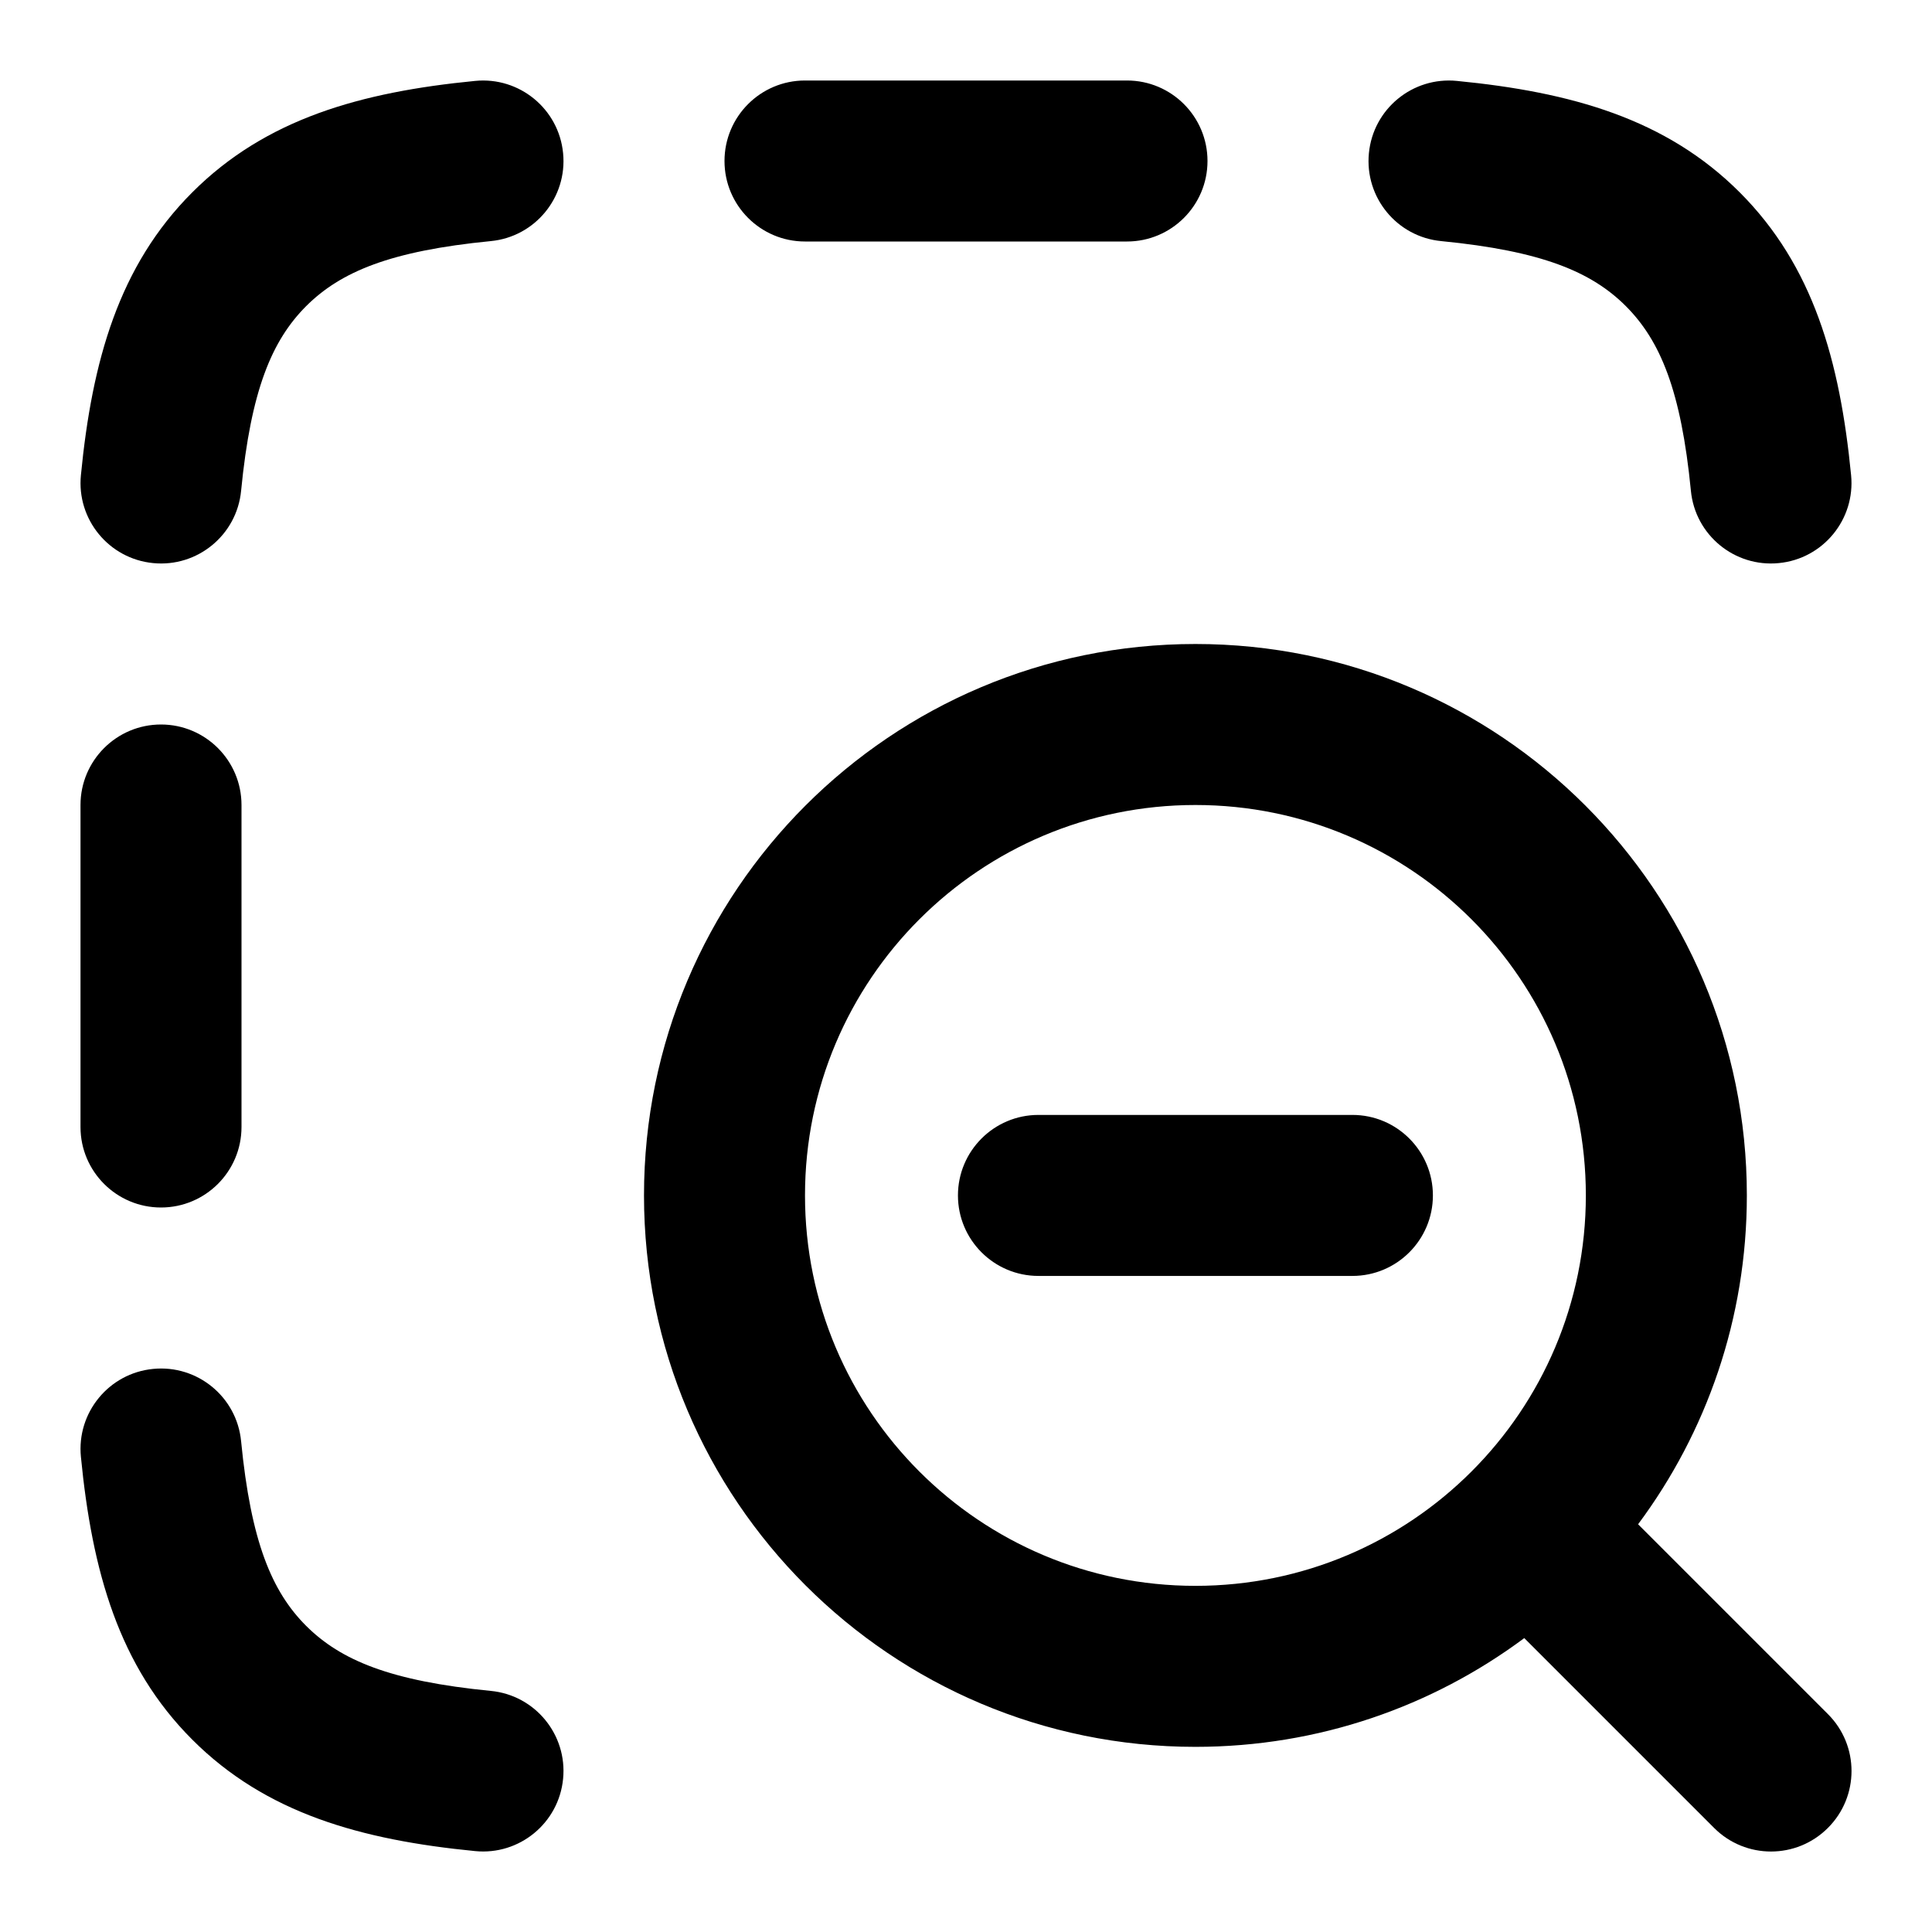
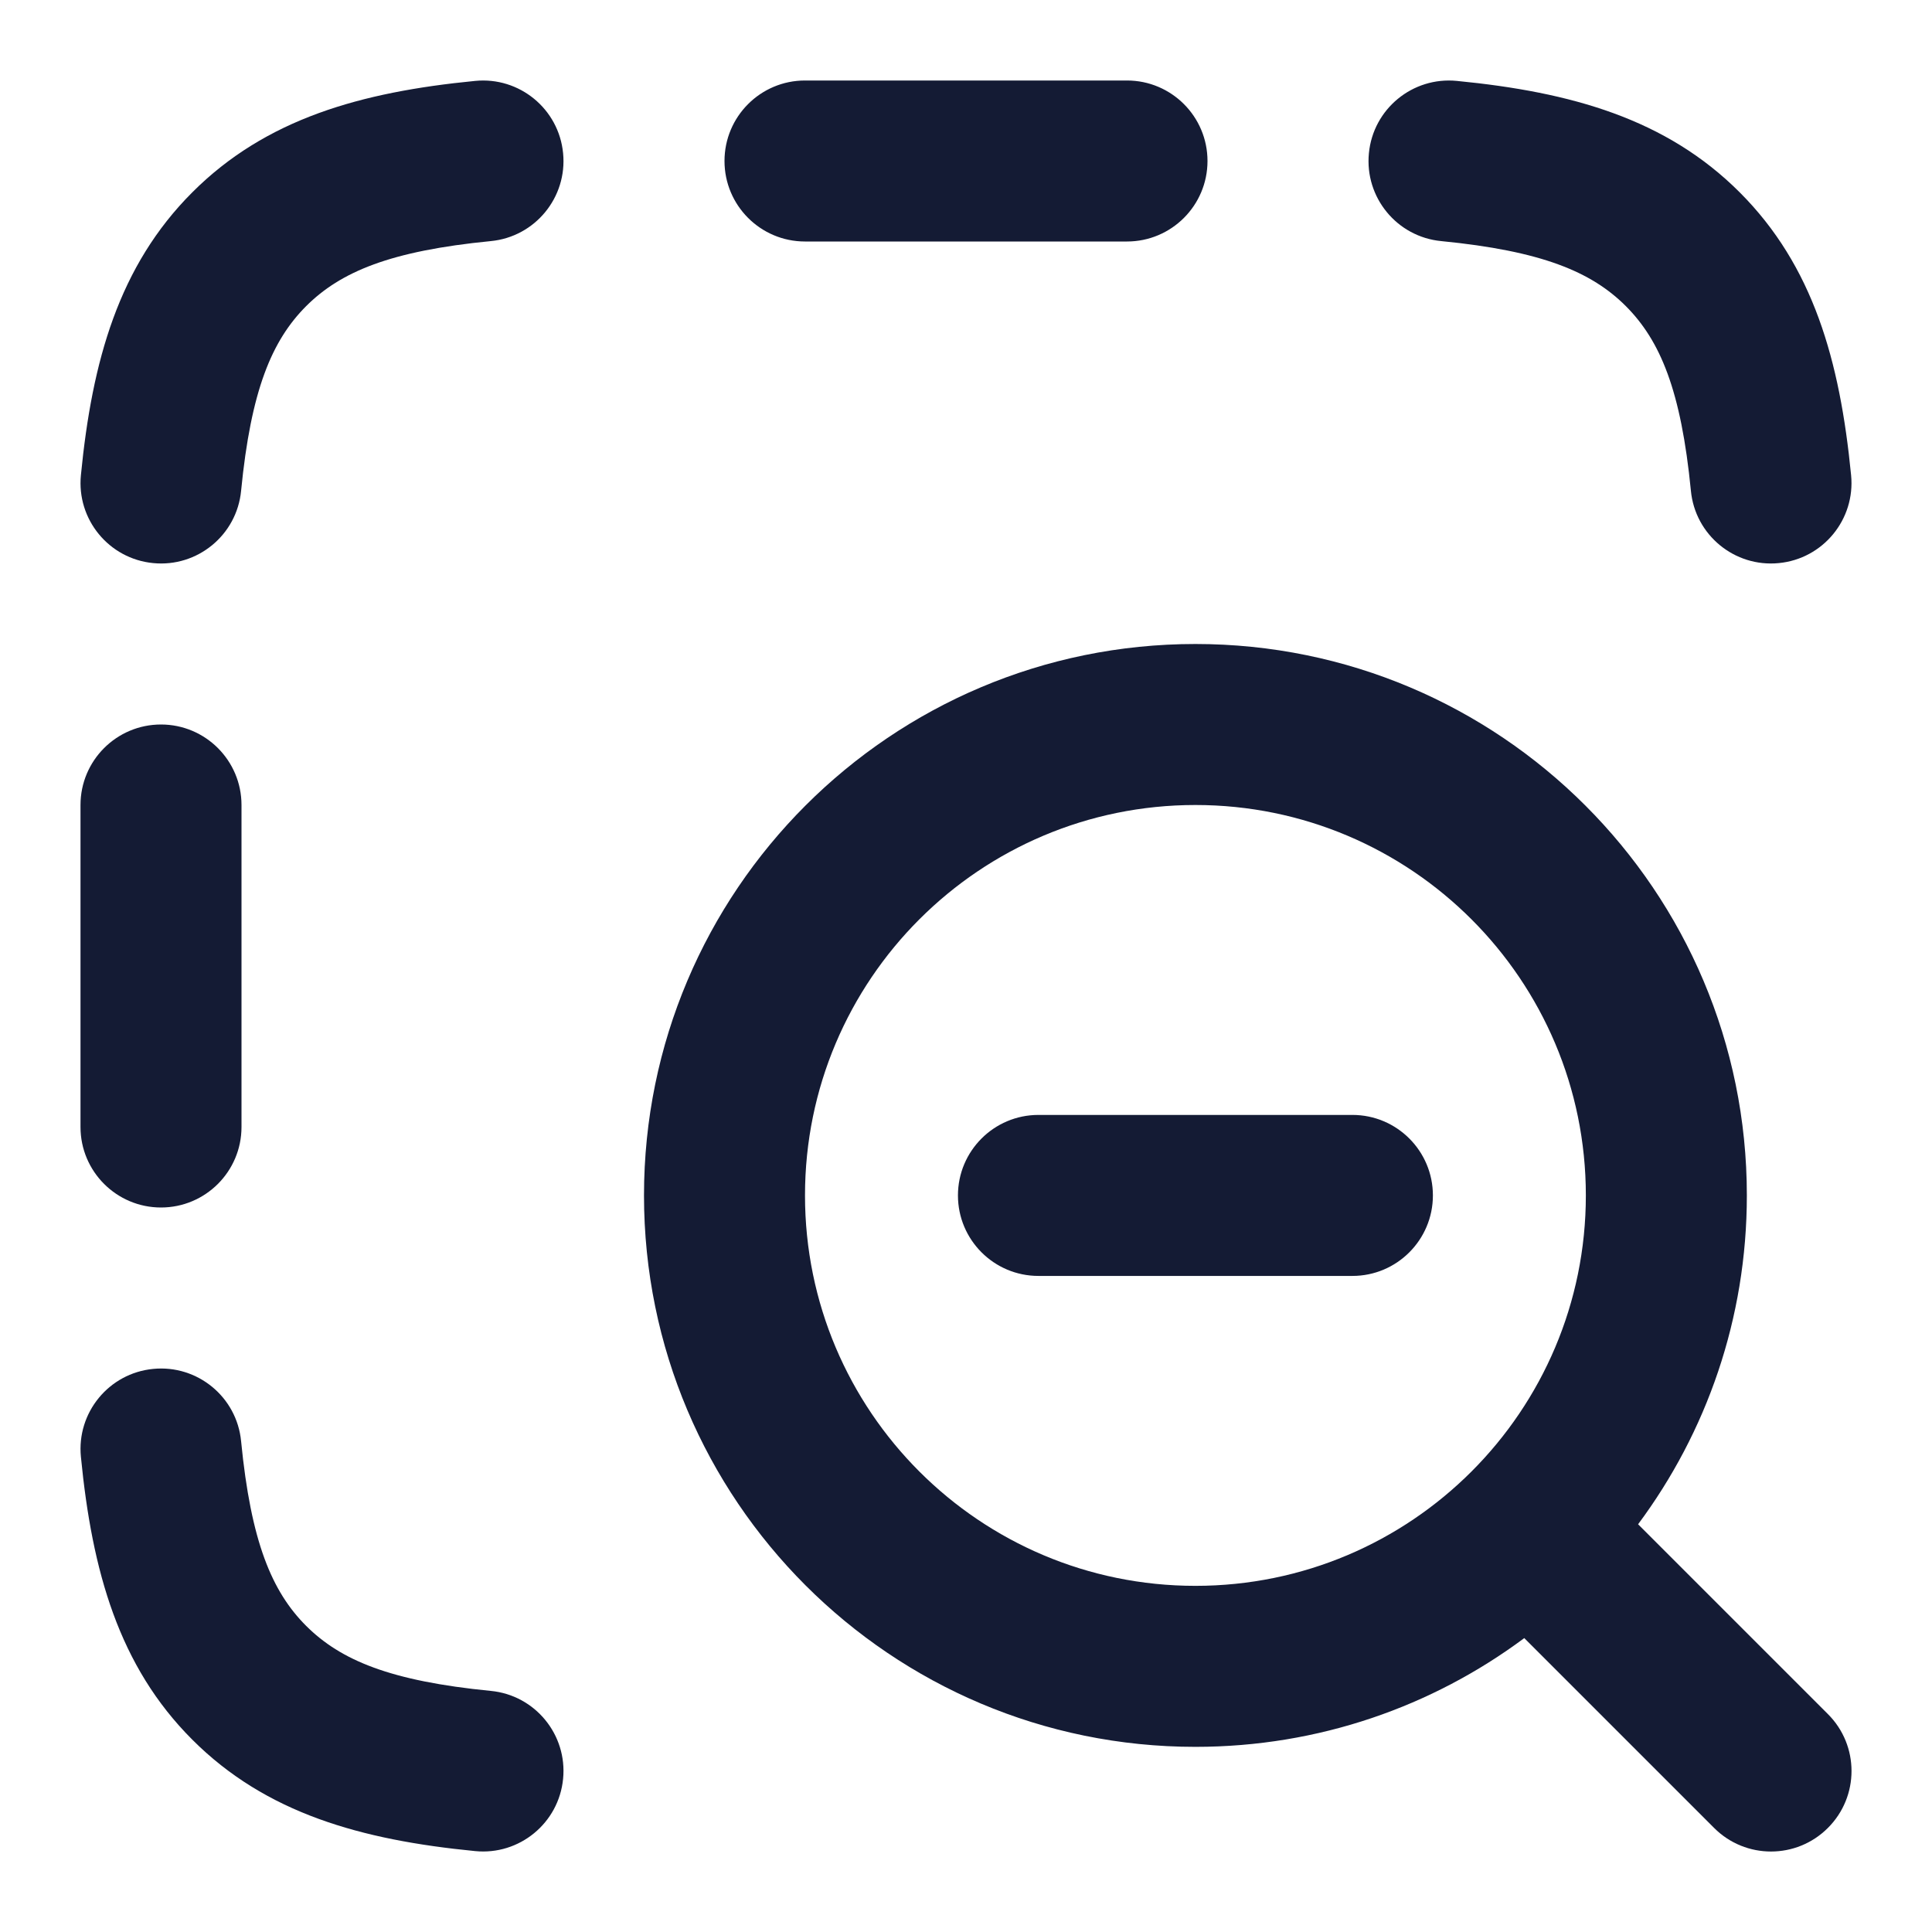
<svg xmlns="http://www.w3.org/2000/svg" width="24" height="24" viewBox="0 0 24 24" fill="none">
-   <path fill-rule="evenodd" clip-rule="evenodd" d="M8 14.85C8 11.067 11.067 8 14.85 8C18.633 8 21.7 11.067 21.7 14.85C21.7 16.381 21.198 17.794 20.349 18.935L22.707 21.293C23.098 21.683 23.098 22.317 22.707 22.707C22.317 23.098 21.683 23.098 21.293 22.707L18.935 20.349C17.794 21.198 16.381 21.7 14.85 21.7C11.067 21.7 8 18.633 8 14.85ZM14.85 10C12.171 10 10 12.171 10 14.85C10 17.529 12.171 19.7 14.85 19.7C17.529 19.7 19.7 17.529 19.7 14.85C19.7 12.171 17.529 10 14.85 10ZM11.9 14.85C11.9 14.298 12.348 13.85 12.9 13.85H16.8C17.352 13.85 17.8 14.298 17.8 14.85C17.8 15.402 17.352 15.85 16.8 15.85H12.9C12.348 15.85 11.9 15.402 11.9 14.85Z" fill="currentColor" />
-   <path fill-rule="evenodd" clip-rule="evenodd" d="M5.903 1.005C6.452 0.951 6.942 1.353 6.995 1.903C7.049 2.452 6.647 2.942 6.097 2.995C4.849 3.117 4.231 3.376 3.803 3.803C3.376 4.231 3.117 4.849 2.995 6.097C2.942 6.647 2.452 7.049 1.903 6.995C1.353 6.942 0.951 6.452 1.005 5.903C1.144 4.48 1.476 3.302 2.389 2.389C3.302 1.476 4.48 1.144 5.903 1.005ZM17.005 1.903C17.058 1.353 17.548 0.951 18.097 1.005C19.52 1.144 20.698 1.476 21.611 2.389C22.524 3.302 22.856 4.48 22.995 5.903C23.049 6.452 22.647 6.942 22.097 6.995C21.548 7.049 21.058 6.647 21.005 6.097C20.883 4.849 20.624 4.231 20.197 3.803C19.77 3.376 19.151 3.117 17.903 2.995C17.353 2.942 16.951 2.452 17.005 1.903ZM9 2C9 1.448 9.448 1 10 1L14 1C14.552 1 15 1.448 15 2C15 2.552 14.552 3 14 3L10 3C9.448 3 9 2.552 9 2ZM1 10C1 9.448 1.448 9 2 9C2.552 9 3 9.448 3 10L3 14C3 14.552 2.552 15 2 15C1.448 15 1 14.552 1 14L1 10ZM1.005 18.097C0.951 17.548 1.353 17.058 1.903 17.005C2.452 16.951 2.942 17.353 2.995 17.903C3.117 19.151 3.376 19.77 3.803 20.197C4.231 20.624 4.849 20.883 6.097 21.005C6.647 21.058 7.049 21.548 6.995 22.097C6.942 22.647 6.452 23.049 5.903 22.995C4.48 22.856 3.302 22.524 2.389 21.611C1.476 20.698 1.144 19.52 1.005 18.097Z" fill="currentColor" />
+   <path fill-rule="evenodd" clip-rule="evenodd" d="M8 14.85C8 11.067 11.067 8 14.85 8C18.633 8 21.7 11.067 21.7 14.85C21.7 16.381 21.198 17.794 20.349 18.935L22.707 21.293C23.098 21.683 23.098 22.317 22.707 22.707C22.317 23.098 21.683 23.098 21.293 22.707L18.935 20.349C17.794 21.198 16.381 21.7 14.85 21.7C11.067 21.7 8 18.633 8 14.85ZM14.85 10C12.171 10 10 12.171 10 14.85C10 17.529 12.171 19.7 14.85 19.7C17.529 19.7 19.7 17.529 19.7 14.85C19.7 12.171 17.529 10 14.85 10ZM11.9 14.85C11.9 14.298 12.348 13.85 12.9 13.85H16.8C17.352 13.85 17.8 14.298 17.8 14.85C17.8 15.402 17.352 15.85 16.8 15.85H12.9C12.348 15.85 11.9 15.402 11.9 14.85Z" fill="#141B34" />
+   <path fill-rule="evenodd" clip-rule="evenodd" d="M5.903 1.005C6.452 0.951 6.942 1.353 6.995 1.903C7.049 2.452 6.647 2.942 6.097 2.995C4.849 3.117 4.231 3.376 3.803 3.803C3.376 4.231 3.117 4.849 2.995 6.097C2.942 6.647 2.452 7.049 1.903 6.995C1.353 6.942 0.951 6.452 1.005 5.903C1.144 4.48 1.476 3.302 2.389 2.389C3.302 1.476 4.48 1.144 5.903 1.005ZM17.005 1.903C17.058 1.353 17.548 0.951 18.097 1.005C19.52 1.144 20.698 1.476 21.611 2.389C22.524 3.302 22.856 4.48 22.995 5.903C23.049 6.452 22.647 6.942 22.097 6.995C21.548 7.049 21.058 6.647 21.005 6.097C20.883 4.849 20.624 4.231 20.197 3.803C19.77 3.376 19.151 3.117 17.903 2.995C17.353 2.942 16.951 2.452 17.005 1.903ZM9 2C9 1.448 9.448 1 10 1L14 1C14.552 1 15 1.448 15 2C15 2.552 14.552 3 14 3L10 3C9.448 3 9 2.552 9 2ZM1 10C1 9.448 1.448 9 2 9C2.552 9 3 9.448 3 10L3 14C3 14.552 2.552 15 2 15C1.448 15 1 14.552 1 14L1 10ZM1.005 18.097C0.951 17.548 1.353 17.058 1.903 17.005C2.452 16.951 2.942 17.353 2.995 17.903C3.117 19.151 3.376 19.77 3.803 20.197C4.231 20.624 4.849 20.883 6.097 21.005C6.647 21.058 7.049 21.548 6.995 22.097C6.942 22.647 6.452 23.049 5.903 22.995C4.48 22.856 3.302 22.524 2.389 21.611C1.476 20.698 1.144 19.52 1.005 18.097Z" fill="#141B34" />
</svg>
